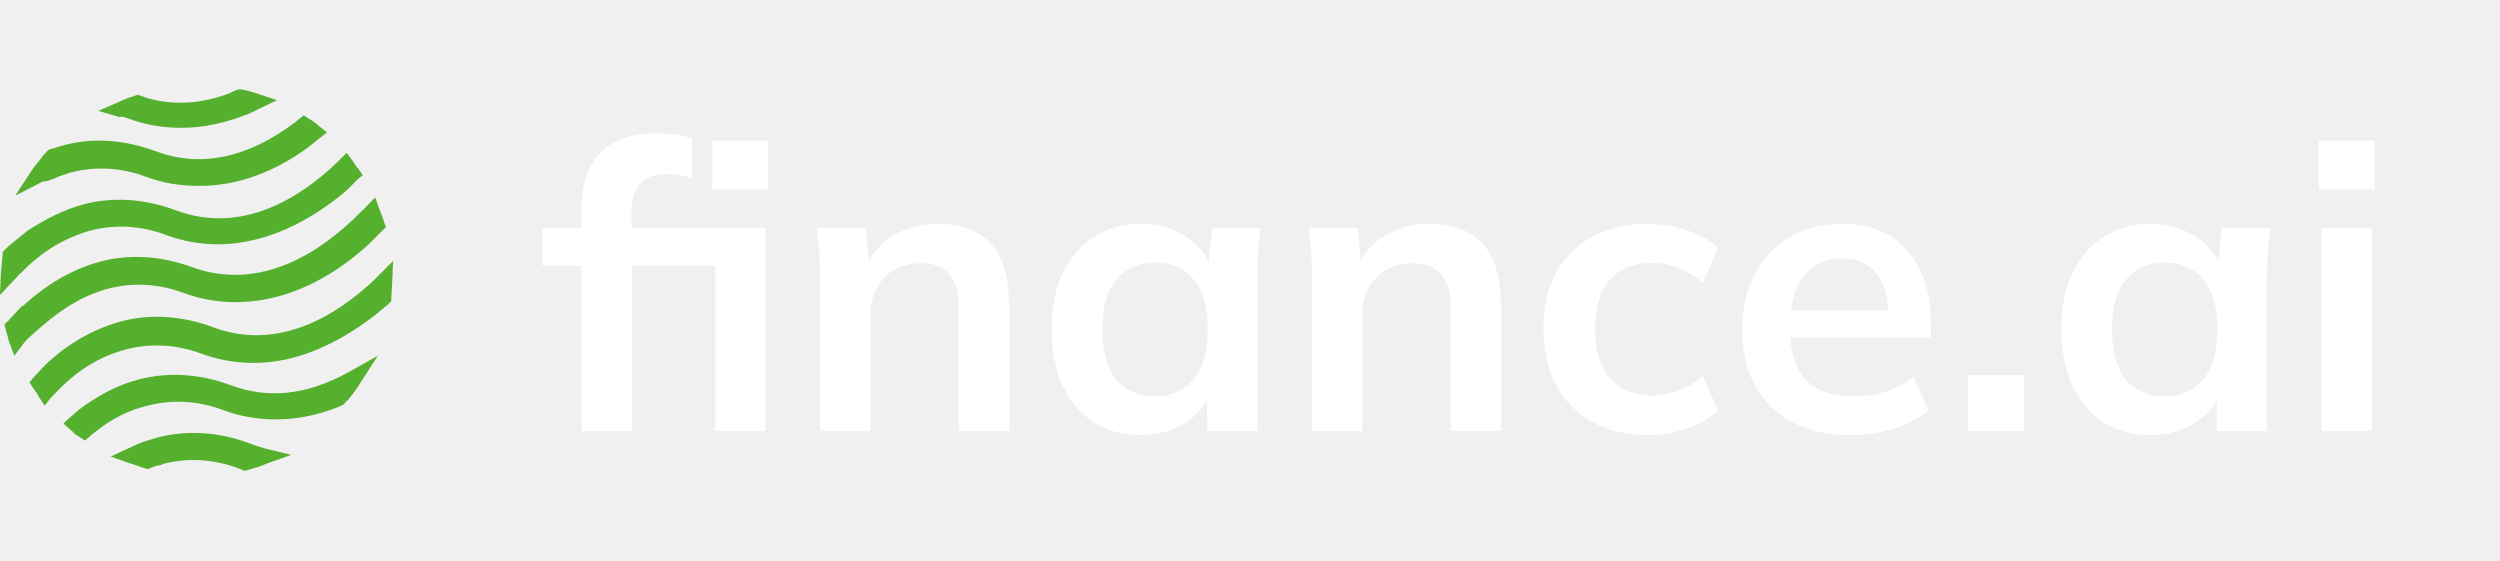
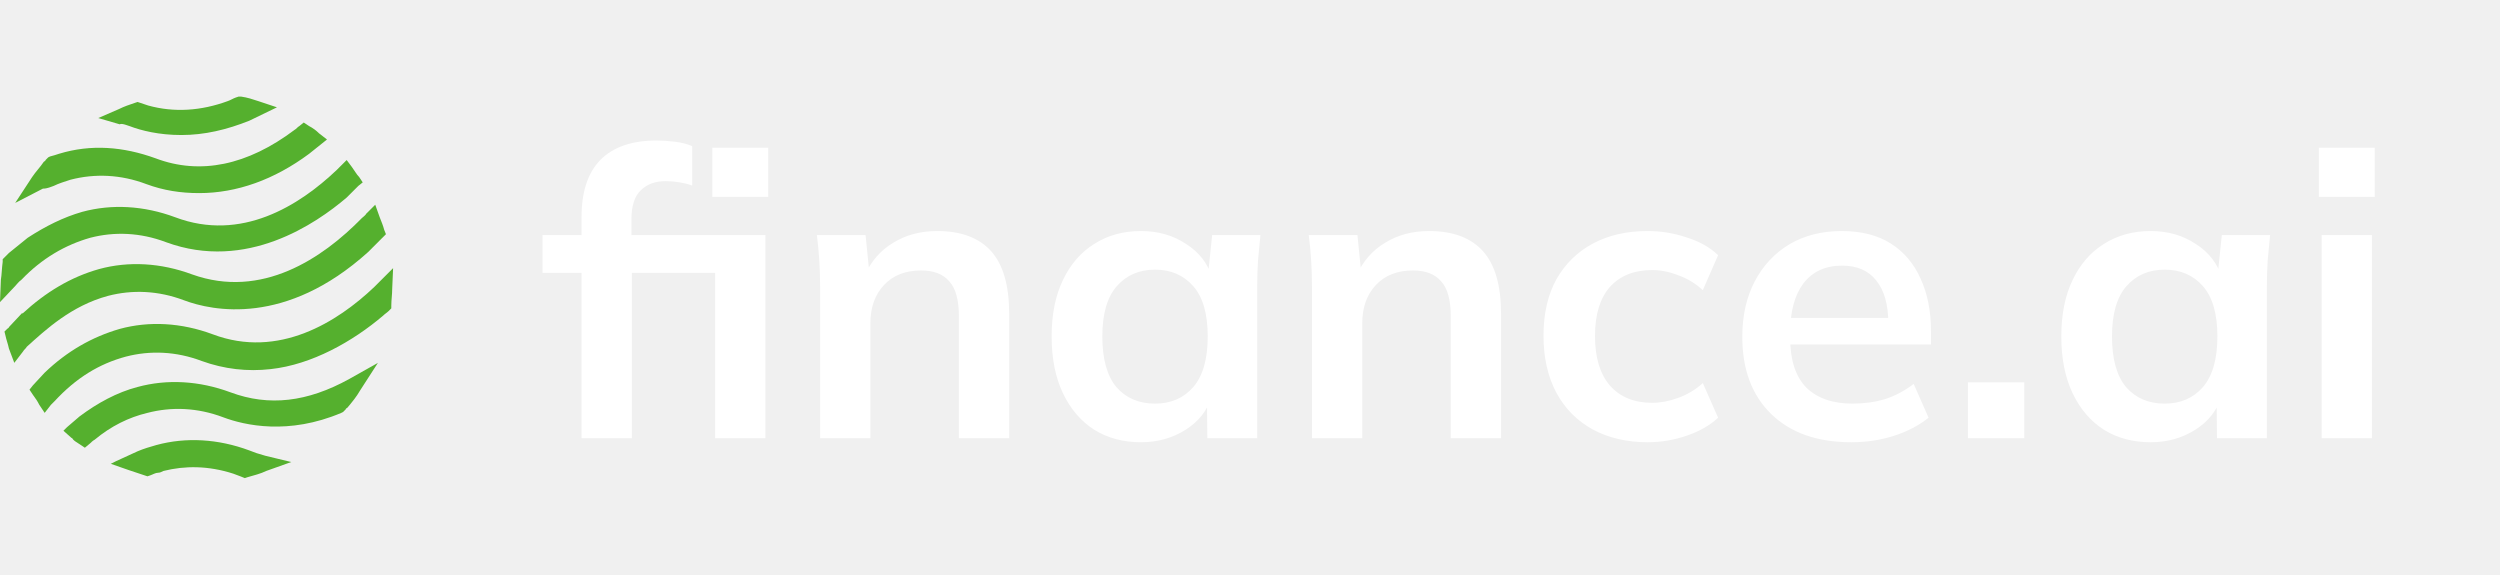
- <svg xmlns="http://www.w3.org/2000/svg" width="174" height="39" viewBox="0 0 174 39" fill="none">
-   <path d="M16.043 26.806C13.867 25.998 11.628 25.874 9.576 26.433C8.146 26.806 6.778 27.553 5.534 28.485L4.664 29.232L4.415 29.48L4.975 29.978C5.037 29.978 5.037 30.04 5.099 30.102C5.223 30.226 5.348 30.289 5.534 30.413L5.907 30.662L6.28 30.351C6.343 30.289 6.467 30.164 6.591 30.102C7.711 29.169 8.954 28.547 10.26 28.237C11.939 27.801 13.742 27.863 15.546 28.547C17.038 29.107 20.085 29.791 23.754 28.237L23.878 28.174L24.064 27.988C24.064 27.926 24.127 27.926 24.189 27.863C24.5 27.49 24.811 27.117 25.059 26.682L26.303 24.754L24.313 25.874C21.391 27.49 18.717 27.801 16.043 26.806Z" fill="#55B02E" />
-   <path d="M7.524 20.091C9.203 19.655 11.006 19.718 12.809 20.401C14.799 21.148 19.898 22.205 25.619 17.044L26.551 16.111L26.613 16.049L26.862 15.8L26.738 15.489C26.676 15.24 26.551 14.93 26.427 14.619L26.116 13.748L25.494 14.37C25.432 14.494 25.308 14.556 25.183 14.681C22.447 17.479 18.219 20.339 13.369 18.598C11.192 17.79 8.954 17.666 6.902 18.225C4.912 18.785 3.171 19.842 1.554 21.334V21.272L0.621 22.267C0.621 22.329 0.559 22.329 0.497 22.391L0.311 22.578L0.373 22.827C0.435 23.137 0.559 23.448 0.621 23.759L0.995 24.754L1.616 23.946C1.679 23.822 1.803 23.759 1.865 23.635C3.171 22.453 4.974 20.775 7.524 20.091Z" fill="#55B02E" />
-   <path d="M1.492 18.971C2.923 17.479 4.539 16.546 6.28 16.049C7.959 15.614 9.763 15.676 11.566 16.36C17.162 18.412 22.012 15.054 24.127 13.251L24.935 12.442L25.246 12.194L24.997 11.821C24.811 11.634 24.686 11.385 24.5 11.137L24.127 10.639L23.691 11.074C23.629 11.137 23.505 11.261 23.443 11.323C20.831 13.81 16.789 16.36 12.188 14.619C10.011 13.81 7.773 13.686 5.721 14.246C4.415 14.619 3.171 15.241 1.928 16.049L0.622 17.106C0.497 17.23 0.435 17.293 0.311 17.417L0.187 17.541V17.728C0.124 18.163 0.124 18.598 0.062 18.971L0 20.526L1.057 19.407C1.181 19.282 1.306 19.096 1.492 18.971Z" fill="#55B02E" />
-   <path d="M17.847 31.035L17.722 31.408L17.847 31.035C17.66 30.973 17.536 30.91 17.349 30.848C15.173 30.04 12.934 29.916 10.882 30.475C10.447 30.6 10.012 30.724 9.576 30.91L8.084 31.595L7.711 31.781L8.955 32.216C9.328 32.341 9.701 32.465 10.074 32.589L10.26 32.652L10.447 32.589C10.633 32.527 10.82 32.403 11.007 32.403C11.131 32.403 11.255 32.341 11.38 32.279C12.872 31.905 14.489 31.905 16.23 32.465C16.416 32.527 16.541 32.589 16.727 32.652L17.038 32.776L17.225 32.714C17.66 32.589 18.157 32.465 18.531 32.279L20.272 31.657L18.468 31.221C18.282 31.159 18.033 31.097 17.847 31.035Z" fill="#55B02E" />
-   <path d="M27.36 18.163L26.427 19.096C26.303 19.22 26.178 19.345 26.054 19.469C23.505 21.894 19.401 24.506 14.799 22.765C12.623 21.956 10.384 21.832 8.332 22.392C6.404 22.951 4.663 23.946 3.109 25.438L2.3 26.309L2.052 26.62L2.3 26.993C2.487 27.242 2.611 27.428 2.736 27.677L3.109 28.236L3.544 27.677C3.606 27.615 3.731 27.49 3.793 27.428C5.285 25.811 6.902 24.817 8.767 24.319C10.446 23.884 12.25 23.946 14.053 24.63C15.607 25.19 17.224 25.376 18.841 25.19C21.701 24.879 24.562 23.262 26.676 21.459C26.8 21.334 26.924 21.272 27.049 21.148L27.235 20.961V20.775C27.235 20.402 27.298 19.966 27.298 19.593L27.36 18.163Z" fill="#55B02E" />
-   <path d="M3.73 12.442L3.544 12.069L3.73 12.442C4.104 12.256 4.539 12.131 4.912 12.007C6.591 11.572 8.394 11.634 10.197 12.318C11.379 12.753 12.56 12.94 13.866 12.94C16.478 12.94 19.089 12.007 21.515 10.204L22.447 9.458L22.758 9.209L22.198 8.774C22.012 8.587 21.763 8.4 21.515 8.276L21.141 8.027L20.831 8.276C20.706 8.338 20.644 8.463 20.52 8.525C17.224 11.012 13.928 11.696 10.819 10.515C8.581 9.706 6.342 9.52 4.104 10.204C3.917 10.266 3.73 10.328 3.482 10.39L3.357 10.452L3.171 10.639C3.171 10.701 3.109 10.701 3.046 10.763C2.798 11.136 2.487 11.447 2.238 11.82L1.057 13.624L2.984 12.629C3.295 12.629 3.544 12.504 3.73 12.442Z" fill="#55B02E" />
-   <path d="M8.83 8.214L9.016 8.276C9.825 8.587 11.068 8.898 12.623 8.898C14.239 8.898 15.794 8.525 17.349 7.903L19.276 6.97L17.97 6.535C17.597 6.411 17.224 6.286 16.789 6.224H16.602L16.416 6.286C16.229 6.348 16.043 6.473 15.856 6.535C13.991 7.219 12.125 7.343 10.322 6.846C10.136 6.784 9.949 6.722 9.762 6.659L9.576 6.597L9.389 6.659C9.016 6.784 8.643 6.908 8.27 7.095L6.84 7.716L8.332 8.152C8.457 8.09 8.643 8.152 8.83 8.214Z" fill="#55B02E" />
-   <path d="M40.476 30V18.492H37.76V15.86H41.456L40.476 16.756V14.6C40.476 12.845 40.915 11.52 41.792 10.624C42.688 9.728 43.986 9.28 45.684 9.28C46.095 9.28 46.524 9.308 46.972 9.364C47.439 9.42 47.84 9.523 48.176 9.672V12.416C47.934 12.323 47.644 12.248 47.308 12.192C46.972 12.136 46.645 12.108 46.328 12.108C45.6 12.108 45.022 12.323 44.592 12.752C44.163 13.163 43.948 13.835 43.948 14.768V16.476L43.444 15.86H53.272V30H49.772V18.492H43.976V30H40.476ZM49.576 13.2V9.784H53.468V13.2H49.576ZM57.079 30V19.388C57.079 18.809 57.06 18.221 57.023 17.624C56.986 17.027 56.929 16.439 56.855 15.86H60.243L60.523 18.66H60.187C60.635 17.671 61.297 16.915 62.175 16.392C63.052 15.851 64.07 15.58 65.227 15.58C66.888 15.58 68.139 16.047 68.979 16.98C69.819 17.913 70.239 19.369 70.239 21.348V30H66.739V21.516C66.739 20.377 66.515 19.565 66.067 19.08C65.638 18.576 64.984 18.324 64.107 18.324C63.024 18.324 62.166 18.66 61.531 19.332C60.896 20.004 60.579 20.9 60.579 22.02V30H57.079ZM79.41 30.28C78.178 30.28 77.095 29.991 76.162 29.412C75.229 28.815 74.501 27.965 73.978 26.864C73.455 25.763 73.194 24.447 73.194 22.916C73.194 21.385 73.455 20.079 73.978 18.996C74.501 17.895 75.229 17.055 76.162 16.476C77.095 15.879 78.178 15.58 79.41 15.58C80.605 15.58 81.65 15.879 82.546 16.476C83.461 17.055 84.067 17.839 84.366 18.828H84.058L84.366 15.86H87.726C87.67 16.439 87.614 17.027 87.558 17.624C87.521 18.221 87.502 18.809 87.502 19.388V30H84.03L84.002 27.088H84.338C84.039 28.059 83.433 28.833 82.518 29.412C81.603 29.991 80.567 30.28 79.41 30.28ZM80.39 27.592C81.491 27.592 82.378 27.209 83.05 26.444C83.722 25.66 84.058 24.484 84.058 22.916C84.058 21.348 83.722 20.181 83.05 19.416C82.378 18.651 81.491 18.268 80.39 18.268C79.289 18.268 78.402 18.651 77.73 19.416C77.058 20.181 76.722 21.348 76.722 22.916C76.722 24.484 77.049 25.66 77.702 26.444C78.374 27.209 79.27 27.592 80.39 27.592ZM91.313 30V19.388C91.313 18.809 91.294 18.221 91.257 17.624C91.22 17.027 91.164 16.439 91.089 15.86H94.477L94.757 18.66H94.421C94.869 17.671 95.532 16.915 96.409 16.392C97.287 15.851 98.304 15.58 99.461 15.58C101.123 15.58 102.373 16.047 103.213 16.98C104.053 17.913 104.473 19.369 104.473 21.348V30H100.973V21.516C100.973 20.377 100.749 19.565 100.301 19.08C99.872 18.576 99.219 18.324 98.341 18.324C97.258 18.324 96.4 18.66 95.765 19.332C95.13 20.004 94.813 20.9 94.813 22.02V30H91.313ZM114.68 30.28C113.224 30.28 111.946 29.981 110.844 29.384C109.762 28.787 108.922 27.937 108.324 26.836C107.727 25.716 107.428 24.391 107.428 22.86C107.428 21.329 107.727 20.023 108.324 18.94C108.94 17.857 109.79 17.027 110.872 16.448C111.955 15.869 113.224 15.58 114.68 15.58C115.614 15.58 116.519 15.729 117.396 16.028C118.292 16.308 119.02 16.719 119.58 17.26L118.516 19.696C118.012 19.229 117.443 18.884 116.808 18.66C116.192 18.417 115.586 18.296 114.988 18.296C113.738 18.296 112.758 18.688 112.048 19.472C111.358 20.256 111.012 21.395 111.012 22.888C111.012 24.381 111.358 25.529 112.048 26.332C112.758 27.135 113.738 27.536 114.988 27.536C115.567 27.536 116.164 27.424 116.78 27.2C117.415 26.976 117.994 26.631 118.516 26.164L119.58 28.572C119.002 29.113 118.264 29.533 117.368 29.832C116.491 30.131 115.595 30.28 114.68 30.28ZM128.852 30.28C126.482 30.28 124.624 29.627 123.28 28.32C121.936 27.013 121.264 25.221 121.264 22.944C121.264 21.469 121.554 20.181 122.132 19.08C122.711 17.979 123.514 17.12 124.54 16.504C125.586 15.888 126.799 15.58 128.18 15.58C129.543 15.58 130.682 15.869 131.596 16.448C132.511 17.027 133.202 17.839 133.668 18.884C134.154 19.929 134.396 21.152 134.396 22.552V23.476H124.092V21.628H131.904L131.428 22.02C131.428 20.713 131.148 19.715 130.588 19.024C130.047 18.333 129.254 17.988 128.208 17.988C127.051 17.988 126.155 18.399 125.52 19.22C124.904 20.041 124.596 21.189 124.596 22.664V23.028C124.596 24.559 124.97 25.707 125.716 26.472C126.482 27.219 127.555 27.592 128.936 27.592C129.739 27.592 130.486 27.489 131.176 27.284C131.886 27.06 132.558 26.705 133.192 26.22L134.228 28.572C133.556 29.113 132.754 29.533 131.82 29.832C130.887 30.131 129.898 30.28 128.852 30.28ZM136.968 30V26.108H140.888V30H136.968ZM149.683 30.28C148.451 30.28 147.369 29.991 146.435 29.412C145.502 28.815 144.774 27.965 144.251 26.864C143.729 25.763 143.467 24.447 143.467 22.916C143.467 21.385 143.729 20.079 144.251 18.996C144.774 17.895 145.502 17.055 146.435 16.476C147.369 15.879 148.451 15.58 149.683 15.58C150.878 15.58 151.923 15.879 152.819 16.476C153.734 17.055 154.341 17.839 154.639 18.828H154.331L154.639 15.86H157.999C157.943 16.439 157.887 17.027 157.831 17.624C157.794 18.221 157.775 18.809 157.775 19.388V30H154.303L154.275 27.088H154.611C154.313 28.059 153.706 28.833 152.791 29.412C151.877 29.991 150.841 30.28 149.683 30.28ZM150.663 27.592C151.765 27.592 152.651 27.209 153.323 26.444C153.995 25.66 154.331 24.484 154.331 22.916C154.331 21.348 153.995 20.181 153.323 19.416C152.651 18.651 151.765 18.268 150.663 18.268C149.562 18.268 148.675 18.651 148.003 19.416C147.331 20.181 146.995 21.348 146.995 22.916C146.995 24.484 147.322 25.66 147.975 26.444C148.647 27.209 149.543 27.592 150.663 27.592ZM161.587 30V15.86H165.087V30H161.587ZM161.391 13.2V9.784H165.283V13.2H161.391Z" fill="white" />
+ <svg xmlns="http://www.w3.org/2000/svg" width="174" height="40" viewBox="0 0 174 40" fill="none">
+   <path d="M16.043 27.306C13.867 26.498 11.628 26.374 9.576 26.933C8.146 27.306 6.778 28.053 5.534 28.985L4.664 29.732L4.415 29.98L4.975 30.478C5.037 30.478 5.037 30.54 5.099 30.602C5.223 30.726 5.348 30.789 5.534 30.913L5.907 31.162L6.28 30.851C6.343 30.789 6.467 30.664 6.591 30.602C7.711 29.669 8.954 29.047 10.26 28.737C11.939 28.301 13.742 28.363 15.546 29.047C17.038 29.607 20.085 30.291 23.754 28.737L23.878 28.674L24.064 28.488C24.064 28.426 24.127 28.426 24.189 28.363C24.5 27.99 24.811 27.617 25.059 27.182L26.303 25.254L24.313 26.374C21.391 27.99 18.717 28.301 16.043 27.306Z" fill="#55B02E" />
+   <path d="M7.524 20.591C9.203 20.155 11.006 20.218 12.809 20.901C14.799 21.648 19.898 22.705 25.619 17.544L26.551 16.611L26.613 16.549L26.862 16.3L26.738 15.989C26.676 15.74 26.551 15.43 26.427 15.119L26.116 14.248L25.494 14.87C25.432 14.994 25.308 15.056 25.183 15.181C22.447 17.979 18.219 20.839 13.369 19.098C11.192 18.29 8.954 18.166 6.902 18.725C4.912 19.285 3.171 20.342 1.554 21.834V21.772L0.621 22.767C0.621 22.829 0.559 22.829 0.497 22.891L0.311 23.078L0.373 23.327C0.435 23.637 0.559 23.948 0.621 24.259L0.995 25.254L1.616 24.446C1.679 24.322 1.803 24.259 1.865 24.135C3.171 22.953 4.974 21.275 7.524 20.591Z" fill="#55B02E" />
+   <path d="M1.492 19.471C2.923 17.979 4.539 17.046 6.28 16.549C7.959 16.113 9.763 16.176 11.566 16.86C17.162 18.912 22.012 15.554 24.127 13.751L24.935 12.942L25.246 12.694L24.997 12.32C24.811 12.134 24.686 11.885 24.5 11.636L24.127 11.139L23.691 11.574C23.629 11.636 23.505 11.761 23.443 11.823C20.831 14.31 16.789 16.86 12.188 15.119C10.011 14.31 7.773 14.186 5.721 14.745C4.415 15.119 3.171 15.74 1.928 16.549L0.622 17.606C0.497 17.73 0.435 17.792 0.311 17.917L0.187 18.041V18.228C0.124 18.663 0.124 19.098 0.062 19.471L0 21.026L1.057 19.907C1.181 19.782 1.306 19.596 1.492 19.471Z" fill="#55B02E" />
+   <path d="M17.847 31.535L17.722 31.908L17.847 31.535C17.66 31.473 17.536 31.41 17.349 31.348C15.173 30.54 12.934 30.415 10.882 30.975C10.447 31.099 10.012 31.224 9.576 31.41L8.084 32.094L7.711 32.281L8.955 32.716C9.328 32.84 9.701 32.965 10.074 33.089L10.26 33.151L10.447 33.089C10.633 33.027 10.82 32.903 11.007 32.903C11.131 32.903 11.255 32.84 11.38 32.778C12.872 32.405 14.489 32.405 16.23 32.965C16.416 33.027 16.541 33.089 16.727 33.151L17.038 33.276L17.225 33.214C17.66 33.089 18.157 32.965 18.531 32.778L20.272 32.157L18.468 31.721C18.282 31.659 18.033 31.597 17.847 31.535Z" fill="#55B02E" />
+   <path d="M27.36 18.663L26.427 19.596C26.303 19.72 26.178 19.845 26.054 19.969C23.505 22.394 19.401 25.006 14.799 23.265C12.623 22.456 10.384 22.332 8.332 22.892C6.404 23.451 4.663 24.446 3.109 25.938L2.3 26.809L2.052 27.12L2.3 27.493C2.487 27.742 2.611 27.928 2.736 28.177L3.109 28.736L3.544 28.177C3.606 28.115 3.731 27.99 3.793 27.928C5.285 26.311 6.902 25.317 8.767 24.819C10.446 24.384 12.25 24.446 14.053 25.13C15.607 25.69 17.224 25.876 18.841 25.69C21.701 25.379 24.562 23.762 26.676 21.959C26.8 21.834 26.924 21.772 27.049 21.648L27.235 21.461V21.275C27.235 20.902 27.298 20.466 27.298 20.093L27.36 18.663Z" fill="#55B02E" />
+   <path d="M3.73 12.942L3.544 12.569L3.73 12.942C4.104 12.756 4.539 12.631 4.912 12.507C6.591 12.072 8.394 12.134 10.197 12.818C11.379 13.253 12.56 13.44 13.866 13.44C16.478 13.44 19.089 12.507 21.515 10.704L22.447 9.958L22.758 9.709L22.198 9.274C22.012 9.087 21.763 8.9 21.515 8.776L21.141 8.527L20.831 8.776C20.706 8.838 20.644 8.963 20.52 9.025C17.224 11.512 13.928 12.196 10.819 11.015C8.581 10.206 6.342 10.02 4.104 10.704C3.917 10.766 3.73 10.828 3.482 10.89L3.357 10.952L3.171 11.139C3.171 11.201 3.109 11.201 3.046 11.263C2.798 11.636 2.487 11.947 2.238 12.32L1.057 14.124L2.984 13.129C3.295 13.129 3.544 13.004 3.73 12.942Z" fill="#55B02E" />
+   <path d="M8.83 8.714L9.016 8.776C9.825 9.087 11.068 9.398 12.623 9.398C14.239 9.398 15.794 9.025 17.349 8.403L19.276 7.47L17.97 7.035C17.597 6.911 17.224 6.786 16.789 6.724H16.602L16.416 6.786C16.229 6.848 16.043 6.973 15.856 7.035C13.991 7.719 12.125 7.843 10.322 7.346C10.136 7.284 9.949 7.222 9.762 7.159L9.576 7.097L9.389 7.159C9.016 7.284 8.643 7.408 8.27 7.595L6.84 8.216L8.332 8.652C8.457 8.59 8.643 8.652 8.83 8.714Z" fill="#55B02E" />
+   <path d="M40.476 30.5V18.992H37.76V16.36H41.456L40.476 17.256V15.1C40.476 13.345 40.915 12.02 41.792 11.124C42.688 10.228 43.986 9.78 45.684 9.78C46.095 9.78 46.524 9.808 46.972 9.864C47.439 9.92 47.84 10.023 48.176 10.172V12.916C47.934 12.823 47.644 12.748 47.308 12.692C46.972 12.636 46.645 12.608 46.328 12.608C45.6 12.608 45.022 12.823 44.592 13.252C44.163 13.663 43.948 14.335 43.948 15.268V16.976L43.444 16.36H53.272V30.5H49.772V18.992H43.976V30.5H40.476ZM49.576 13.7V10.284H53.468V13.7H49.576ZM57.079 30.5V19.888C57.079 19.309 57.06 18.721 57.023 18.124C56.986 17.527 56.929 16.939 56.855 16.36H60.243L60.523 19.16H60.187C60.635 18.171 61.297 17.415 62.175 16.892C63.052 16.351 64.07 16.08 65.227 16.08C66.888 16.08 68.139 16.547 68.979 17.48C69.819 18.413 70.239 19.869 70.239 21.848V30.5H66.739V22.016C66.739 20.877 66.515 20.065 66.067 19.58C65.638 19.076 64.984 18.824 64.107 18.824C63.024 18.824 62.166 19.16 61.531 19.832C60.896 20.504 60.579 21.4 60.579 22.52V30.5H57.079ZM79.41 30.78C78.178 30.78 77.095 30.491 76.162 29.912C75.229 29.315 74.501 28.465 73.978 27.364C73.455 26.263 73.194 24.947 73.194 23.416C73.194 21.885 73.455 20.579 73.978 19.496C74.501 18.395 75.229 17.555 76.162 16.976C77.095 16.379 78.178 16.08 79.41 16.08C80.605 16.08 81.65 16.379 82.546 16.976C83.461 17.555 84.067 18.339 84.366 19.328H84.058L84.366 16.36H87.726C87.67 16.939 87.614 17.527 87.558 18.124C87.521 18.721 87.502 19.309 87.502 19.888V30.5H84.03L84.002 27.588H84.338C84.039 28.559 83.433 29.333 82.518 29.912C81.603 30.491 80.567 30.78 79.41 30.78ZM80.39 28.092C81.491 28.092 82.378 27.709 83.05 26.944C83.722 26.16 84.058 24.984 84.058 23.416C84.058 21.848 83.722 20.681 83.05 19.916C82.378 19.151 81.491 18.768 80.39 18.768C79.289 18.768 78.402 19.151 77.73 19.916C77.058 20.681 76.722 21.848 76.722 23.416C76.722 24.984 77.049 26.16 77.702 26.944C78.374 27.709 79.27 28.092 80.39 28.092ZM91.313 30.5V19.888C91.313 19.309 91.294 18.721 91.257 18.124C91.22 17.527 91.164 16.939 91.089 16.36H94.477L94.757 19.16H94.421C94.869 18.171 95.532 17.415 96.409 16.892C97.287 16.351 98.304 16.08 99.461 16.08C101.123 16.08 102.373 16.547 103.213 17.48C104.053 18.413 104.473 19.869 104.473 21.848V30.5H100.973V22.016C100.973 20.877 100.749 20.065 100.301 19.58C99.872 19.076 99.219 18.824 98.341 18.824C97.258 18.824 96.4 19.16 95.765 19.832C95.13 20.504 94.813 21.4 94.813 22.52V30.5H91.313ZM114.68 30.78C113.224 30.78 111.946 30.481 110.844 29.884C109.762 29.287 108.922 28.437 108.324 27.336C107.727 26.216 107.428 24.891 107.428 23.36C107.428 21.829 107.727 20.523 108.324 19.44C108.94 18.357 109.79 17.527 110.872 16.948C111.955 16.369 113.224 16.08 114.68 16.08C115.614 16.08 116.519 16.229 117.396 16.528C118.292 16.808 119.02 17.219 119.58 17.76L118.516 20.196C118.012 19.729 117.443 19.384 116.808 19.16C116.192 18.917 115.586 18.796 114.988 18.796C113.738 18.796 112.758 19.188 112.048 19.972C111.358 20.756 111.012 21.895 111.012 23.388C111.012 24.881 111.358 26.029 112.048 26.832C112.758 27.635 113.738 28.036 114.988 28.036C115.567 28.036 116.164 27.924 116.78 27.7C117.415 27.476 117.994 27.131 118.516 26.664L119.58 29.072C119.002 29.613 118.264 30.033 117.368 30.332C116.491 30.631 115.595 30.78 114.68 30.78ZM128.852 30.78C126.482 30.78 124.624 30.127 123.28 28.82C121.936 27.513 121.264 25.721 121.264 23.444C121.264 21.969 121.554 20.681 122.132 19.58C122.711 18.479 123.514 17.62 124.54 17.004C125.586 16.388 126.799 16.08 128.18 16.08C129.543 16.08 130.682 16.369 131.596 16.948C132.511 17.527 133.202 18.339 133.668 19.384C134.154 20.429 134.396 21.652 134.396 23.052V23.976H124.092V22.128H131.904L131.428 22.52C131.428 21.213 131.148 20.215 130.588 19.524C130.047 18.833 129.254 18.488 128.208 18.488C127.051 18.488 126.155 18.899 125.52 19.72C124.904 20.541 124.596 21.689 124.596 23.164V23.528C124.596 25.059 124.97 26.207 125.716 26.972C126.482 27.719 127.555 28.092 128.936 28.092C129.739 28.092 130.486 27.989 131.176 27.784C131.886 27.56 132.558 27.205 133.192 26.72L134.228 29.072C133.556 29.613 132.754 30.033 131.82 30.332C130.887 30.631 129.898 30.78 128.852 30.78ZM136.968 30.5V26.608H140.888V30.5H136.968ZM149.683 30.78C148.451 30.78 147.369 30.491 146.435 29.912C145.502 29.315 144.774 28.465 144.251 27.364C143.729 26.263 143.467 24.947 143.467 23.416C143.467 21.885 143.729 20.579 144.251 19.496C144.774 18.395 145.502 17.555 146.435 16.976C147.369 16.379 148.451 16.08 149.683 16.08C150.878 16.08 151.923 16.379 152.819 16.976C153.734 17.555 154.341 18.339 154.639 19.328H154.331L154.639 16.36H157.999C157.943 16.939 157.887 17.527 157.831 18.124C157.794 18.721 157.775 19.309 157.775 19.888V30.5H154.303L154.275 27.588H154.611C154.313 28.559 153.706 29.333 152.791 29.912C151.877 30.491 150.841 30.78 149.683 30.78ZM150.663 28.092C151.765 28.092 152.651 27.709 153.323 26.944C153.995 26.16 154.331 24.984 154.331 23.416C154.331 21.848 153.995 20.681 153.323 19.916C152.651 19.151 151.765 18.768 150.663 18.768C149.562 18.768 148.675 19.151 148.003 19.916C147.331 20.681 146.995 21.848 146.995 23.416C146.995 24.984 147.322 26.16 147.975 26.944C148.647 27.709 149.543 28.092 150.663 28.092ZM161.587 30.5V16.36H165.087V30.5H161.587ZM161.391 13.7V10.284H165.283V13.7H161.391Z" fill="white" />
</svg>
